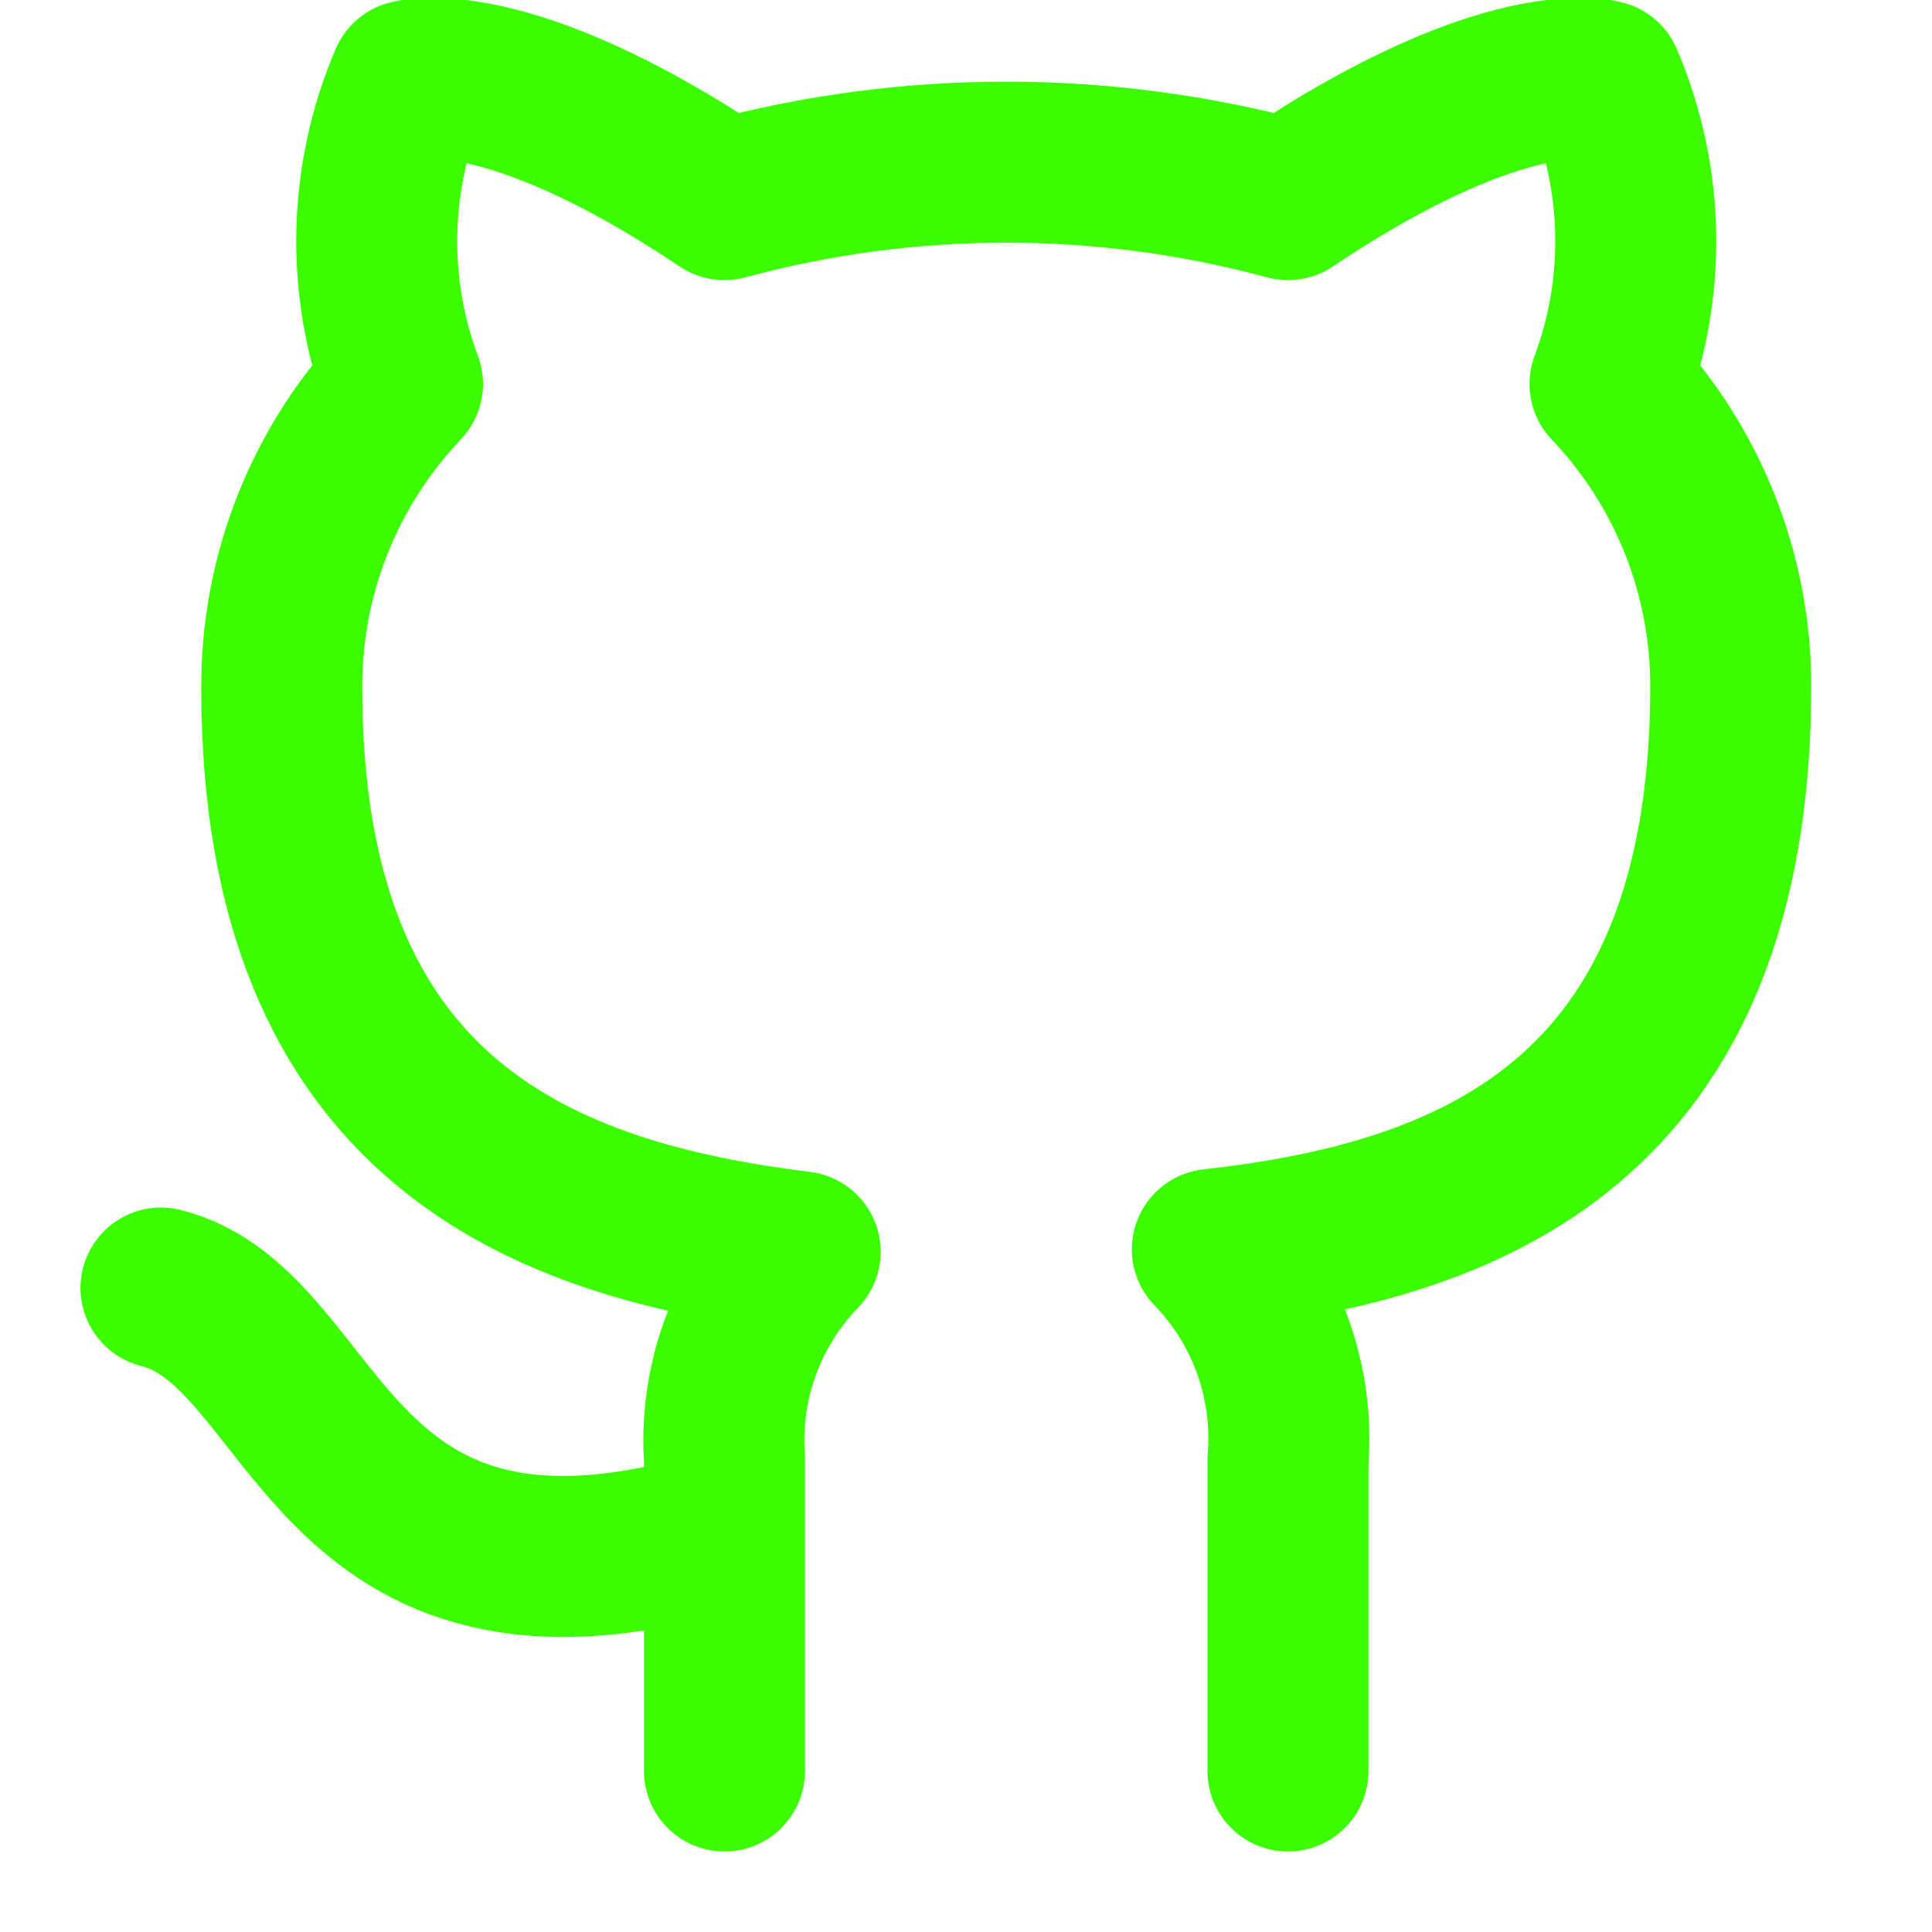
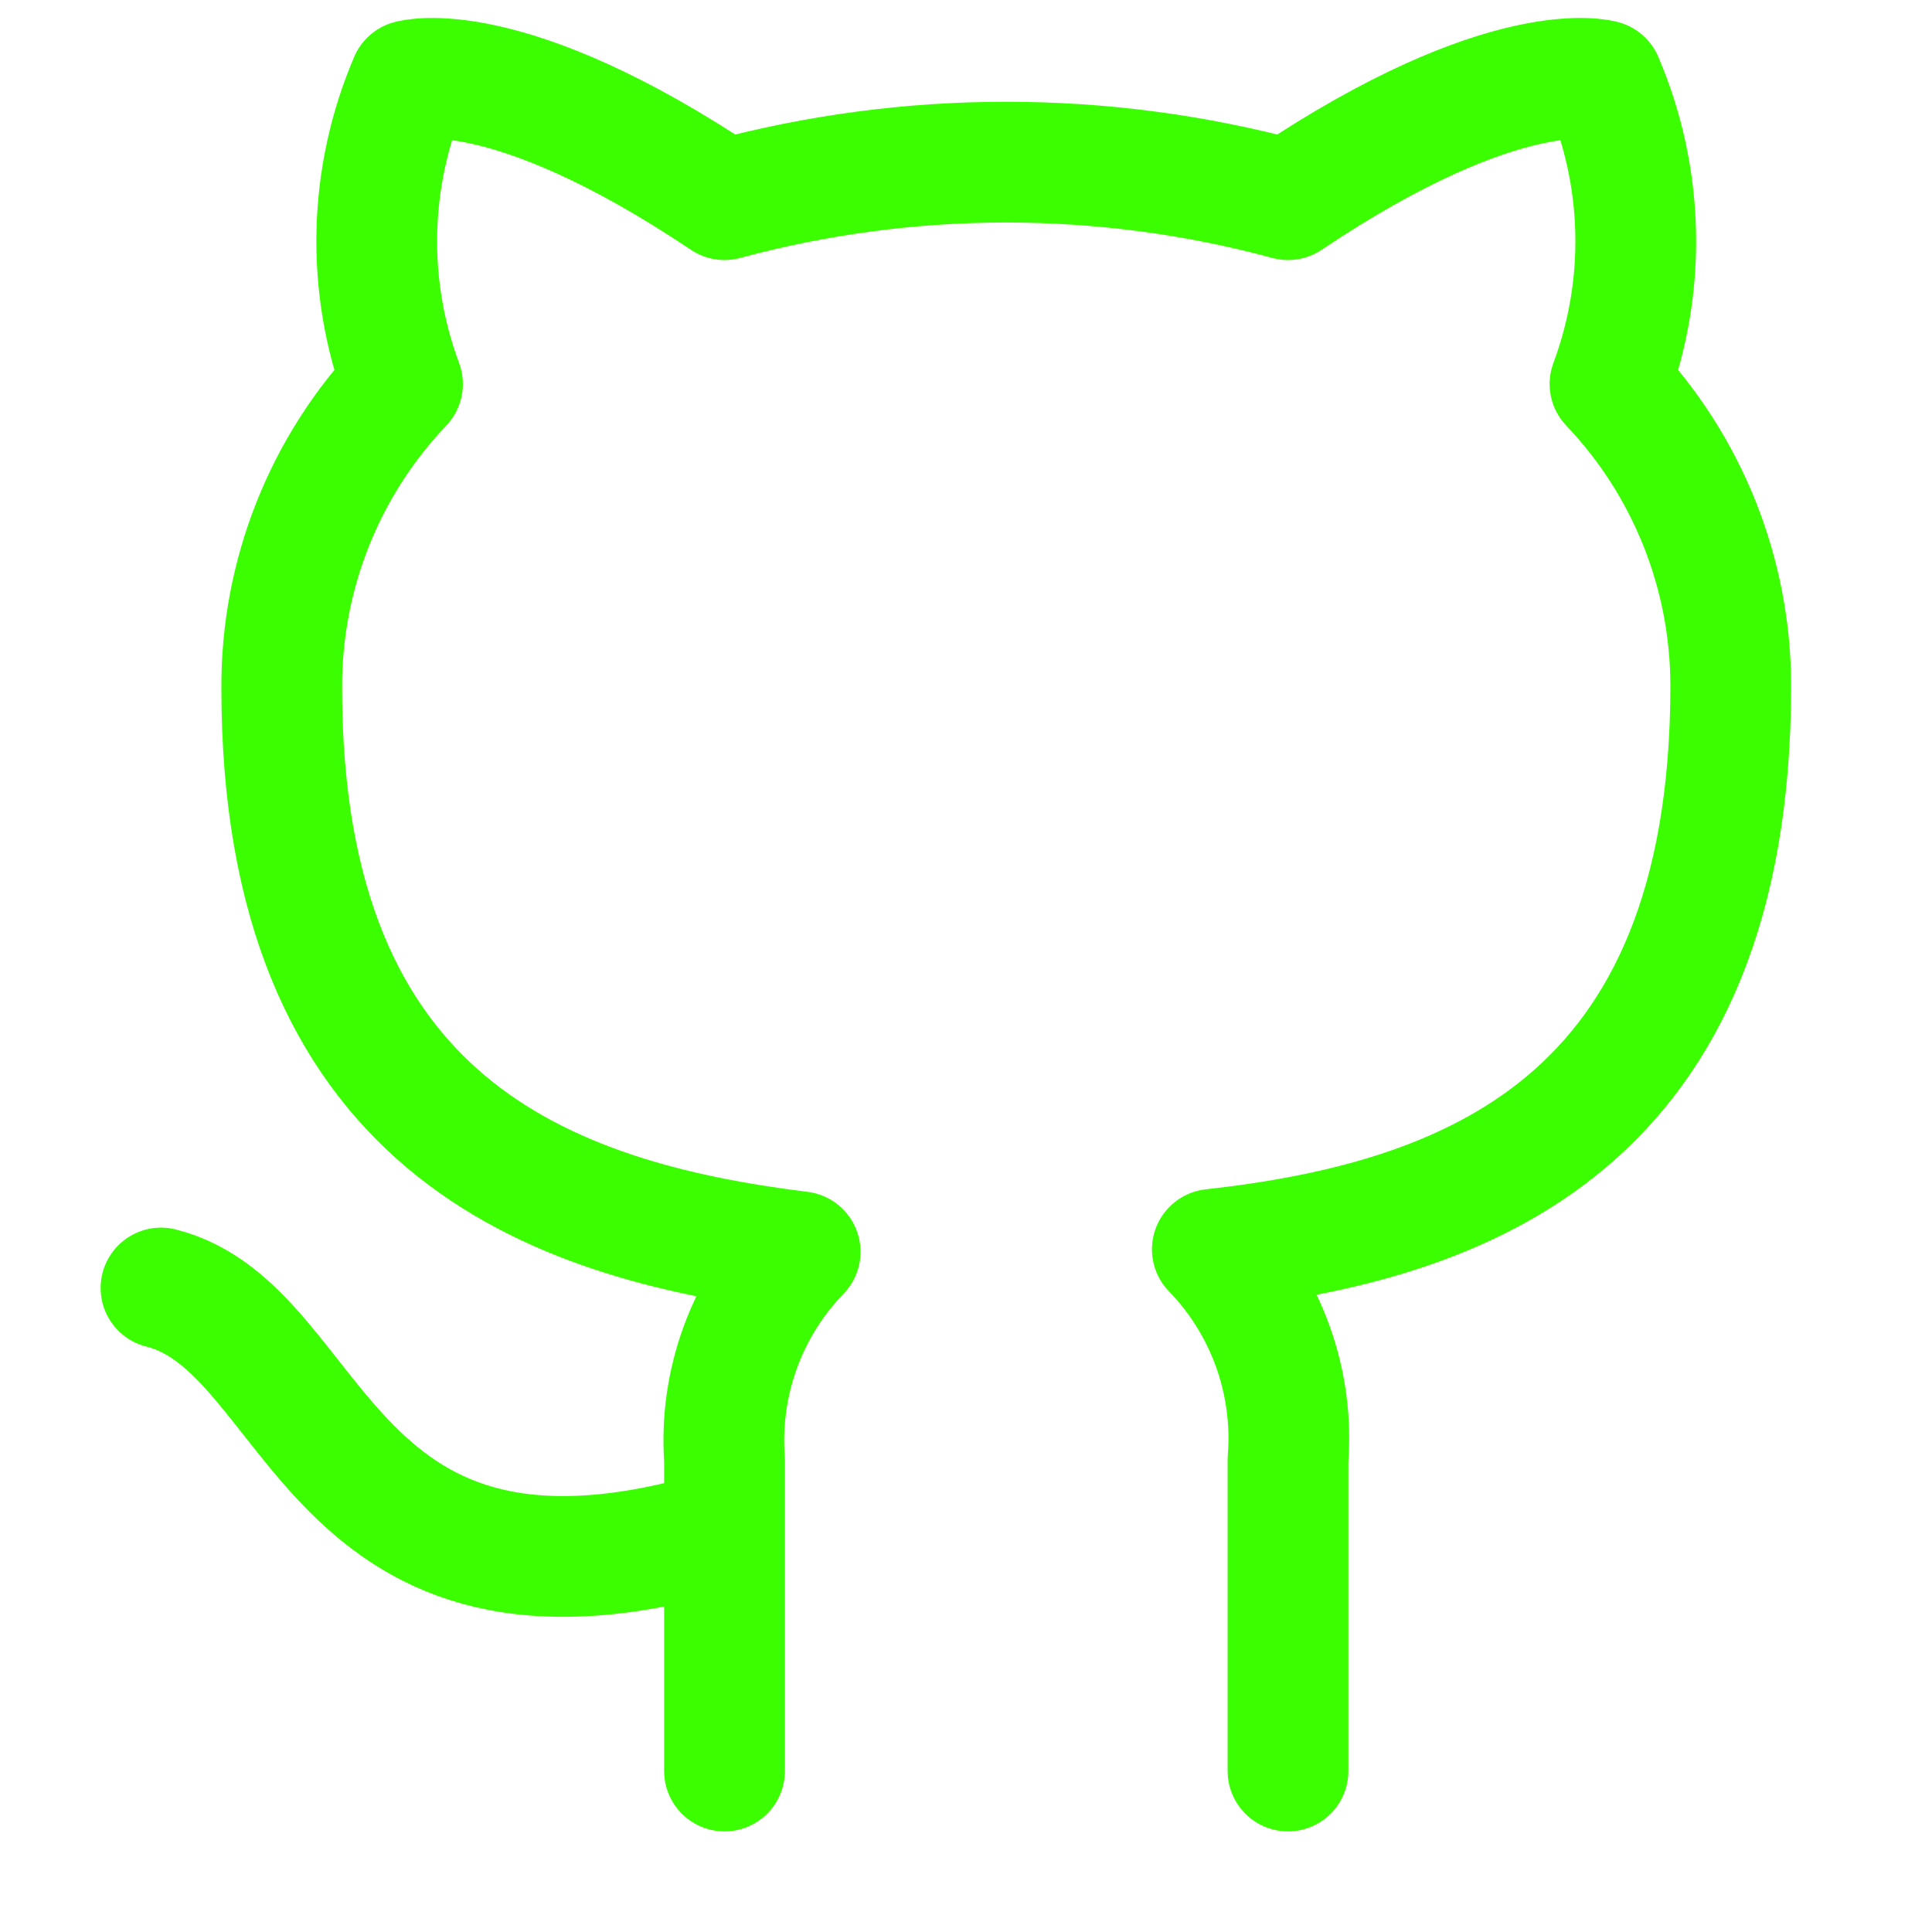
- <svg xmlns="http://www.w3.org/2000/svg" width="24" height="24" viewBox="0 0 24 24" fill="none" stroke="#3BFF00" stroke-width="2" stroke-linecap="round" stroke-linejoin="round" class="feather feather-github">
+ <svg xmlns="http://www.w3.org/2000/svg" width="24" height="24" viewBox="0 0 24 24" fill="none" stroke="#3BFF00" stroke-width="1.5" stroke-linecap="round" stroke-linejoin="round" class="feather feather-github">
  <path d="M9 19c-5 1.5-5-2.5-7-3m14 6v-3.87a3.37 3.37 0 0 0-.94-2.61c3.14-.35 6.44-1.54 6.44-7A5.44 5.44 0 0 0 20 4.77 5.07 5.07 0 0 0 19.91 1S18.73.65 16 2.48a13.38 13.38 0 0 0-7 0C6.27.65 5.09 1 5.09 1A5.07 5.07 0 0 0 5 4.77a5.44 5.44 0 0 0-1.5 3.78c0 5.42 3.3 6.61 6.44 7A3.37 3.37 0 0 0 9 18.13V22" />
</svg>
